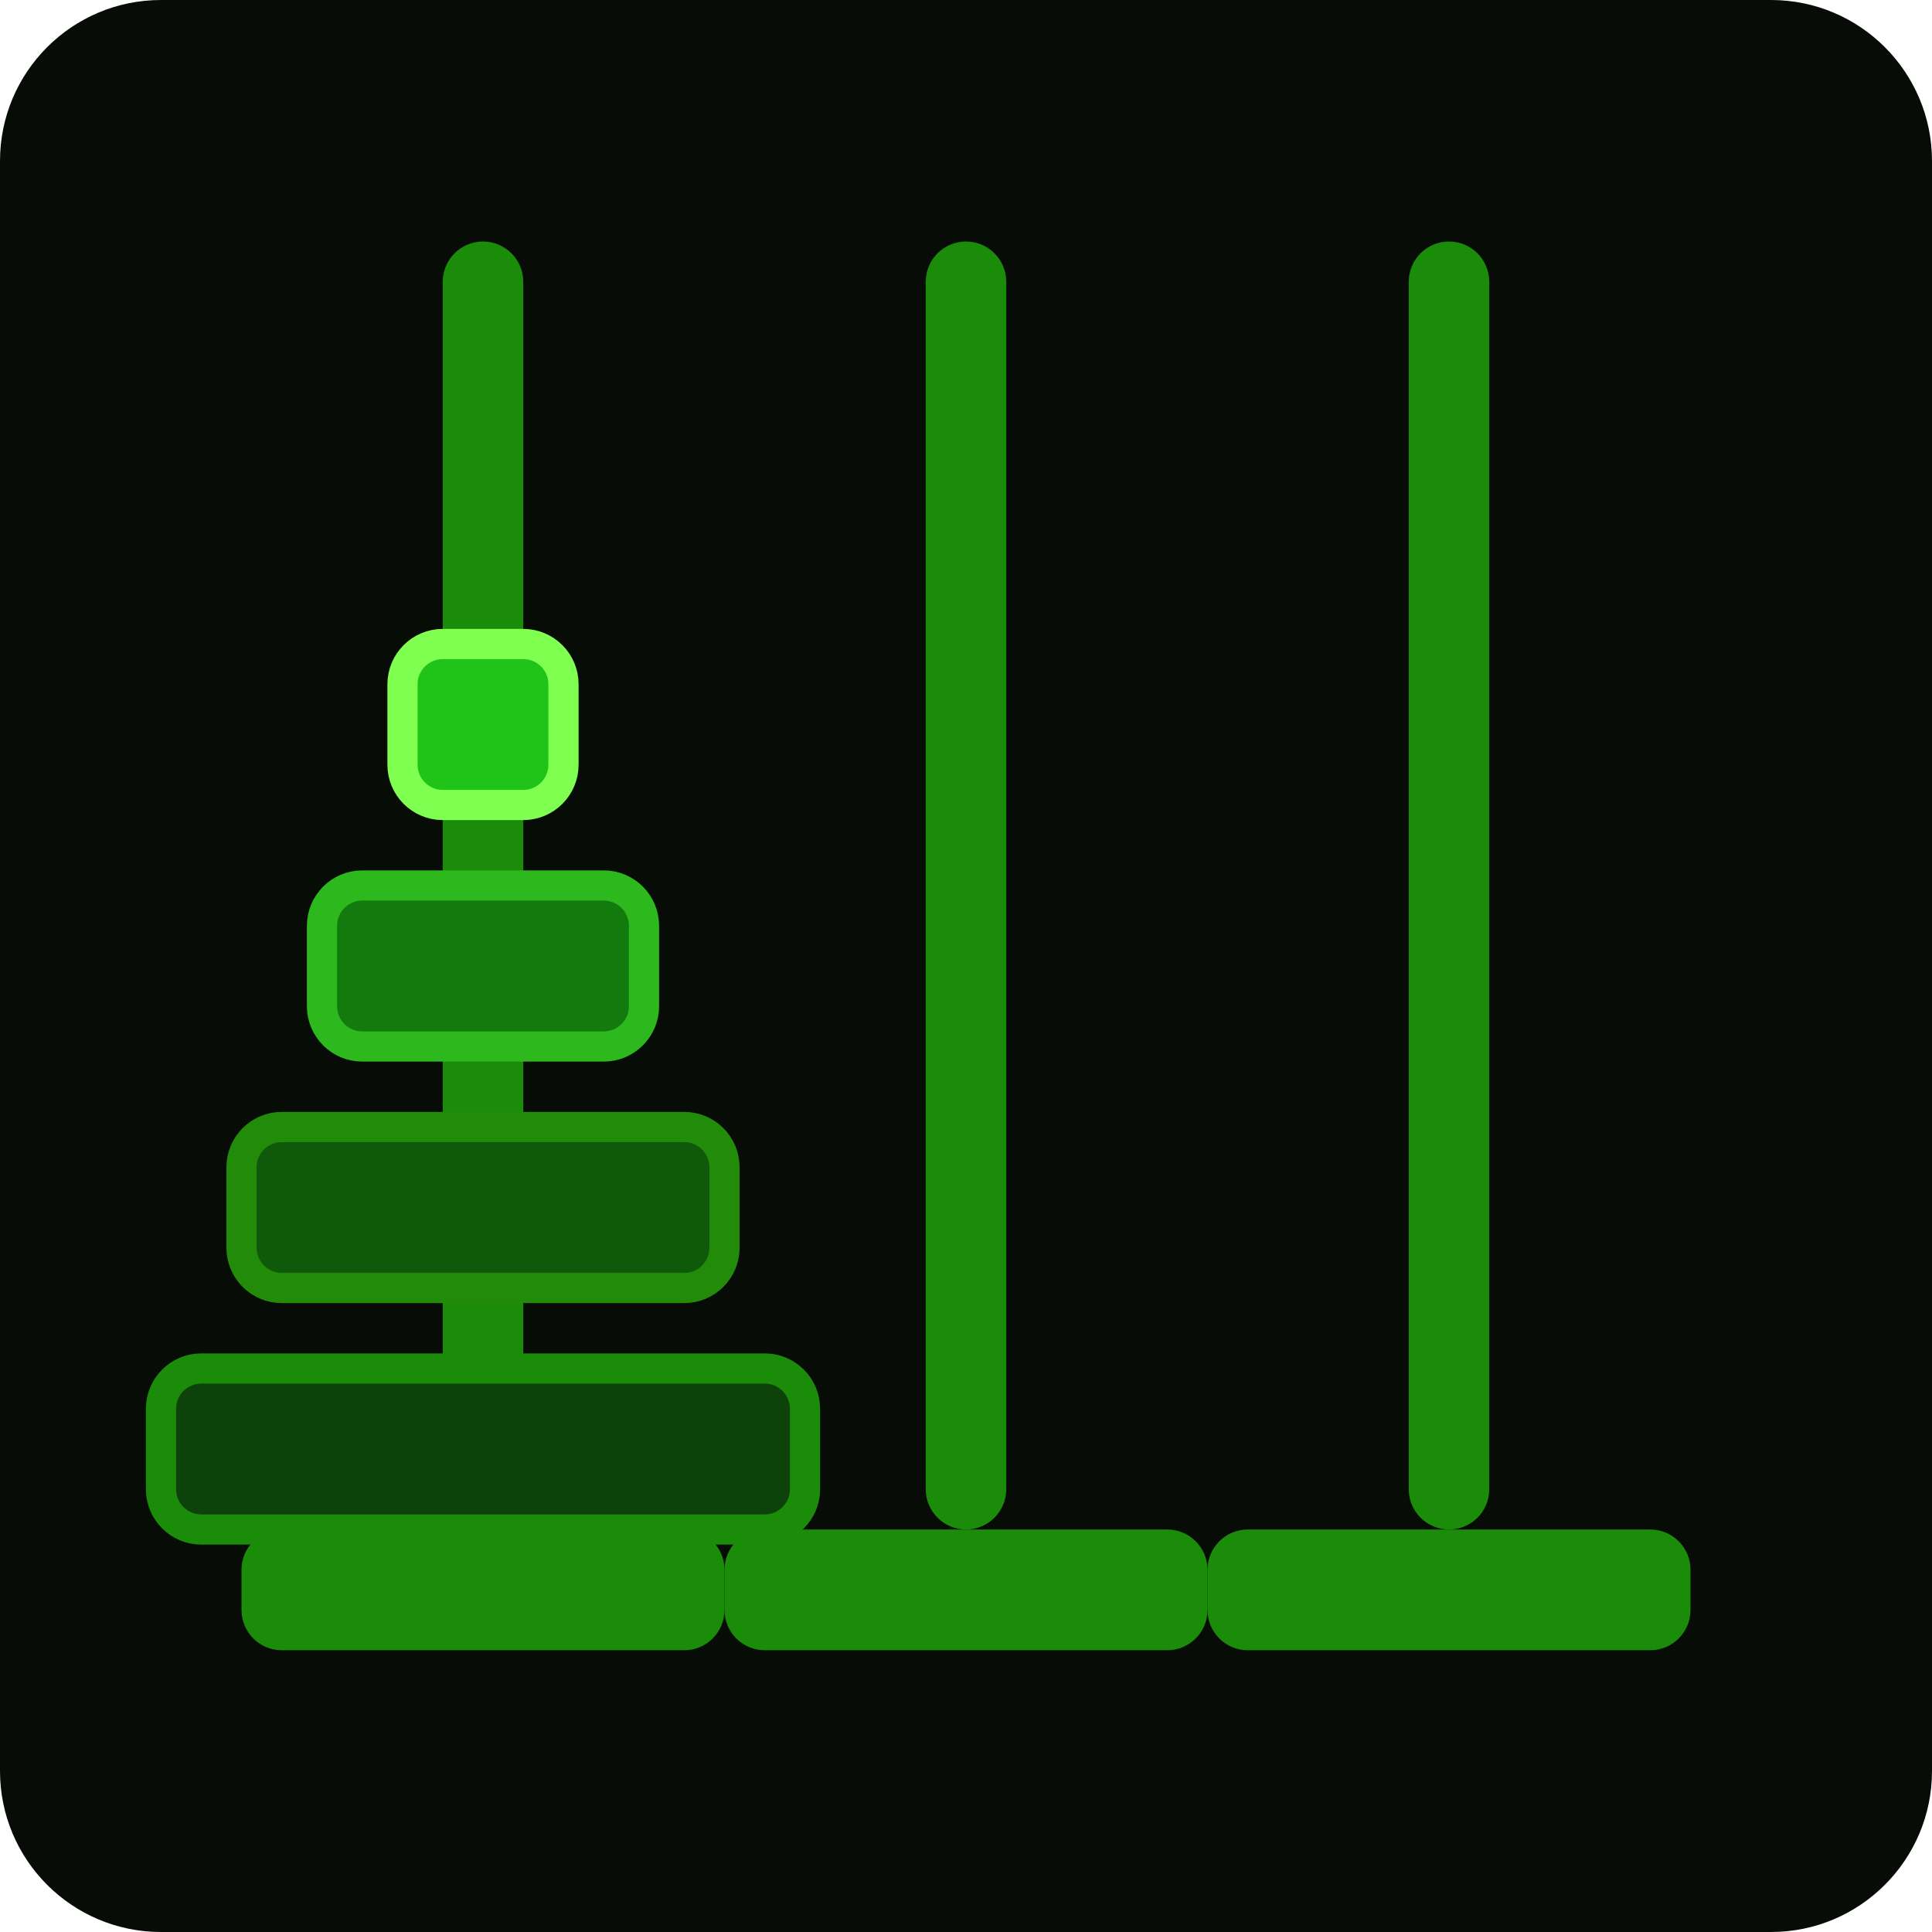
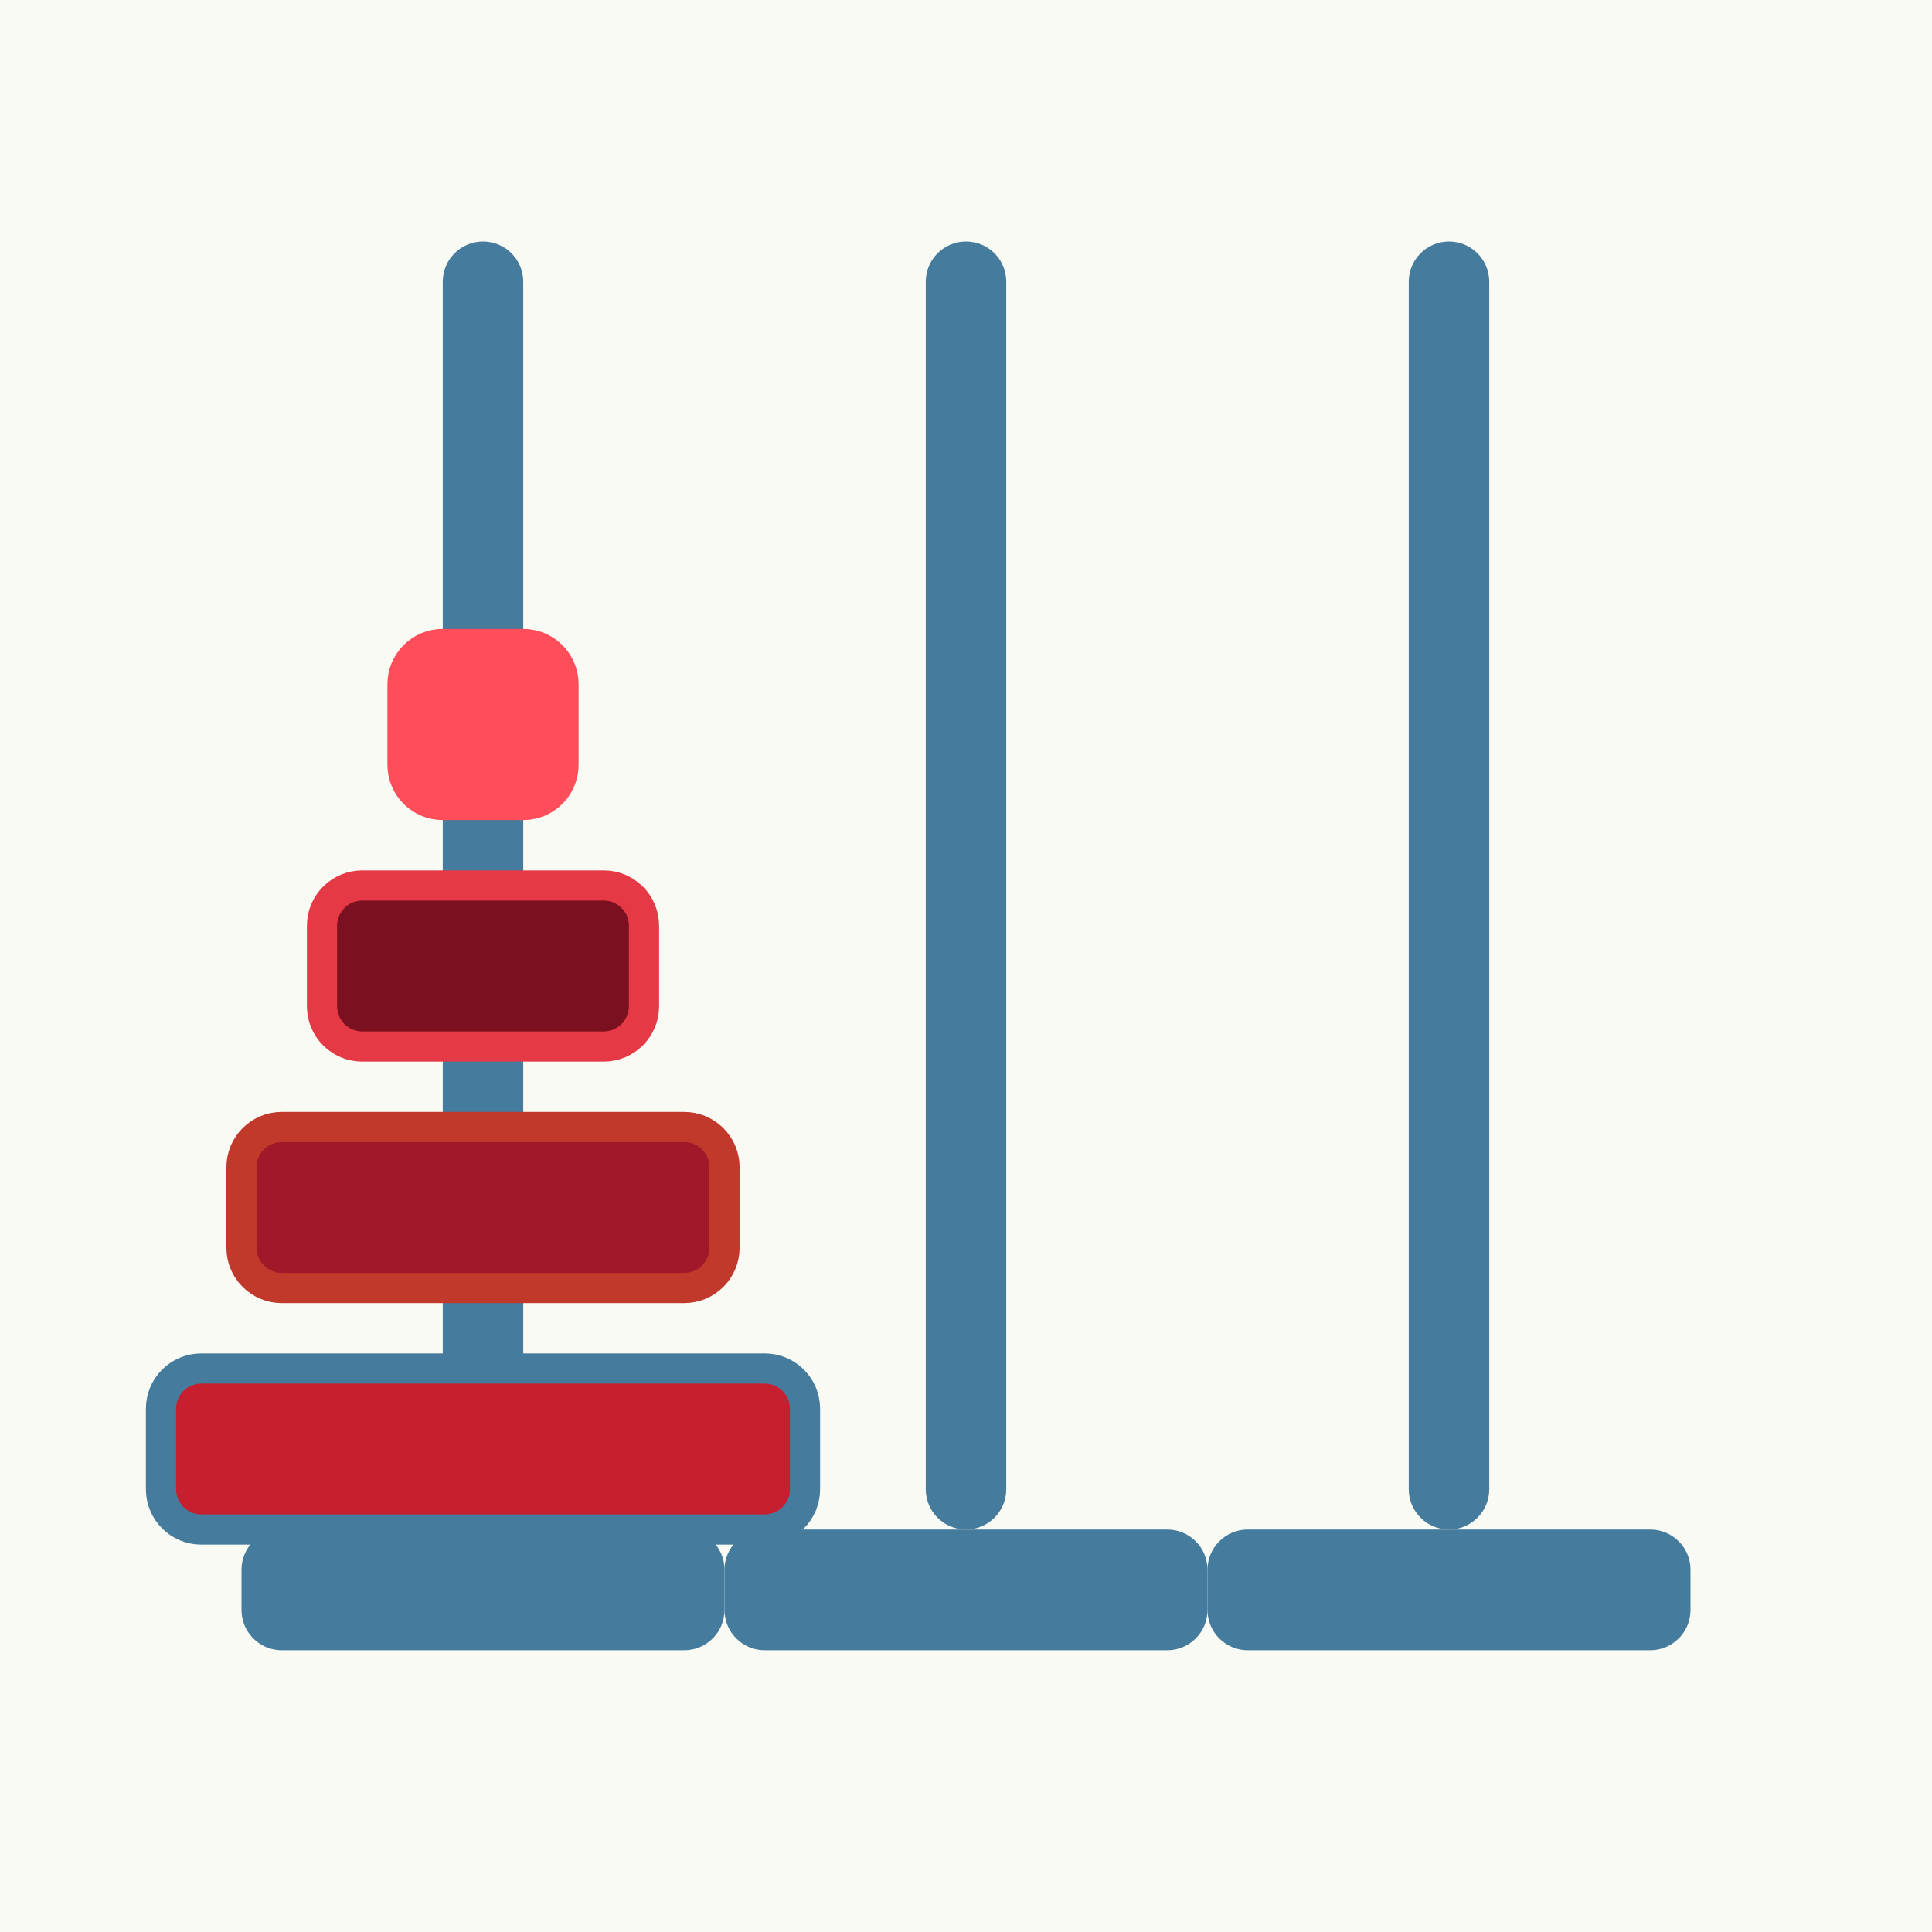
<svg xmlns="http://www.w3.org/2000/svg" viewBox="0 0 48 48" width="48" height="48">
-   <rect width="48" height="48" fill="#070c07" rx="4" />
-   <rect x="11" y="6" width="2" height="32" rx="1" fill="#1a8c0a" />
-   <rect x="23" y="6" width="2" height="32" rx="1" fill="#1a8c0a" />
-   <rect x="35" y="6" width="2" height="32" rx="1" fill="#1a8c0a" />
-   <rect x="6" y="38" width="12" height="3" rx="1" fill="#1a8c0a" />
-   <rect x="18" y="38" width="12" height="3" rx="1" fill="#1a8c0a" />
-   <rect x="30" y="38" width="12" height="3" rx="1" fill="#1a8c0a" />
-   <rect x="4" y="34" width="16" height="4" rx="1" fill="#0d420a" stroke="#1a8c0a" stroke-width="0.75" />
-   <rect x="6" y="28" width="12" height="4" rx="1" fill="#0f5a0a" stroke="#228c0a" stroke-width="0.75" />
-   <rect x="8" y="22" width="8" height="4" rx="1" fill="#137a0d" stroke="#2db81d" stroke-width="0.75" />
-   <rect x="10" y="16" width="4" height="4" rx="1" fill="#20c418" stroke="#7fff4f" stroke-width="0.75" />
+   <rect width="48" height="48" fill="#FAFAF5" />
+   <rect x="11" y="6" width="2" height="32" rx="1" fill="#457B9D" />
+   <rect x="23" y="6" width="2" height="32" rx="1" fill="#457B9D" />
+   <rect x="35" y="6" width="2" height="32" rx="1" fill="#457B9D" />
+   <rect x="6" y="38" width="12" height="3" rx="1" fill="#457B9D" />
+   <rect x="18" y="38" width="12" height="3" rx="1" fill="#457B9D" />
+   <rect x="30" y="38" width="12" height="3" rx="1" fill="#457B9D" />
+   <rect x="4" y="34" width="16" height="4" rx="1" fill="#C62030" stroke="#457B9D" stroke-width="0.75" />
+   <rect x="6" y="28" width="12" height="4" rx="1" fill="#A0182A" stroke="#C0392B" stroke-width="0.75" />
+   <rect x="8" y="22" width="8" height="4" rx="1" fill="#7A1020" stroke="#E63946" stroke-width="0.75" />
+   <rect x="10" y="16" width="4" height="4" rx="1" fill="#FF4D5A" stroke="#FF4D5A" stroke-width="0.75" />
</svg>
